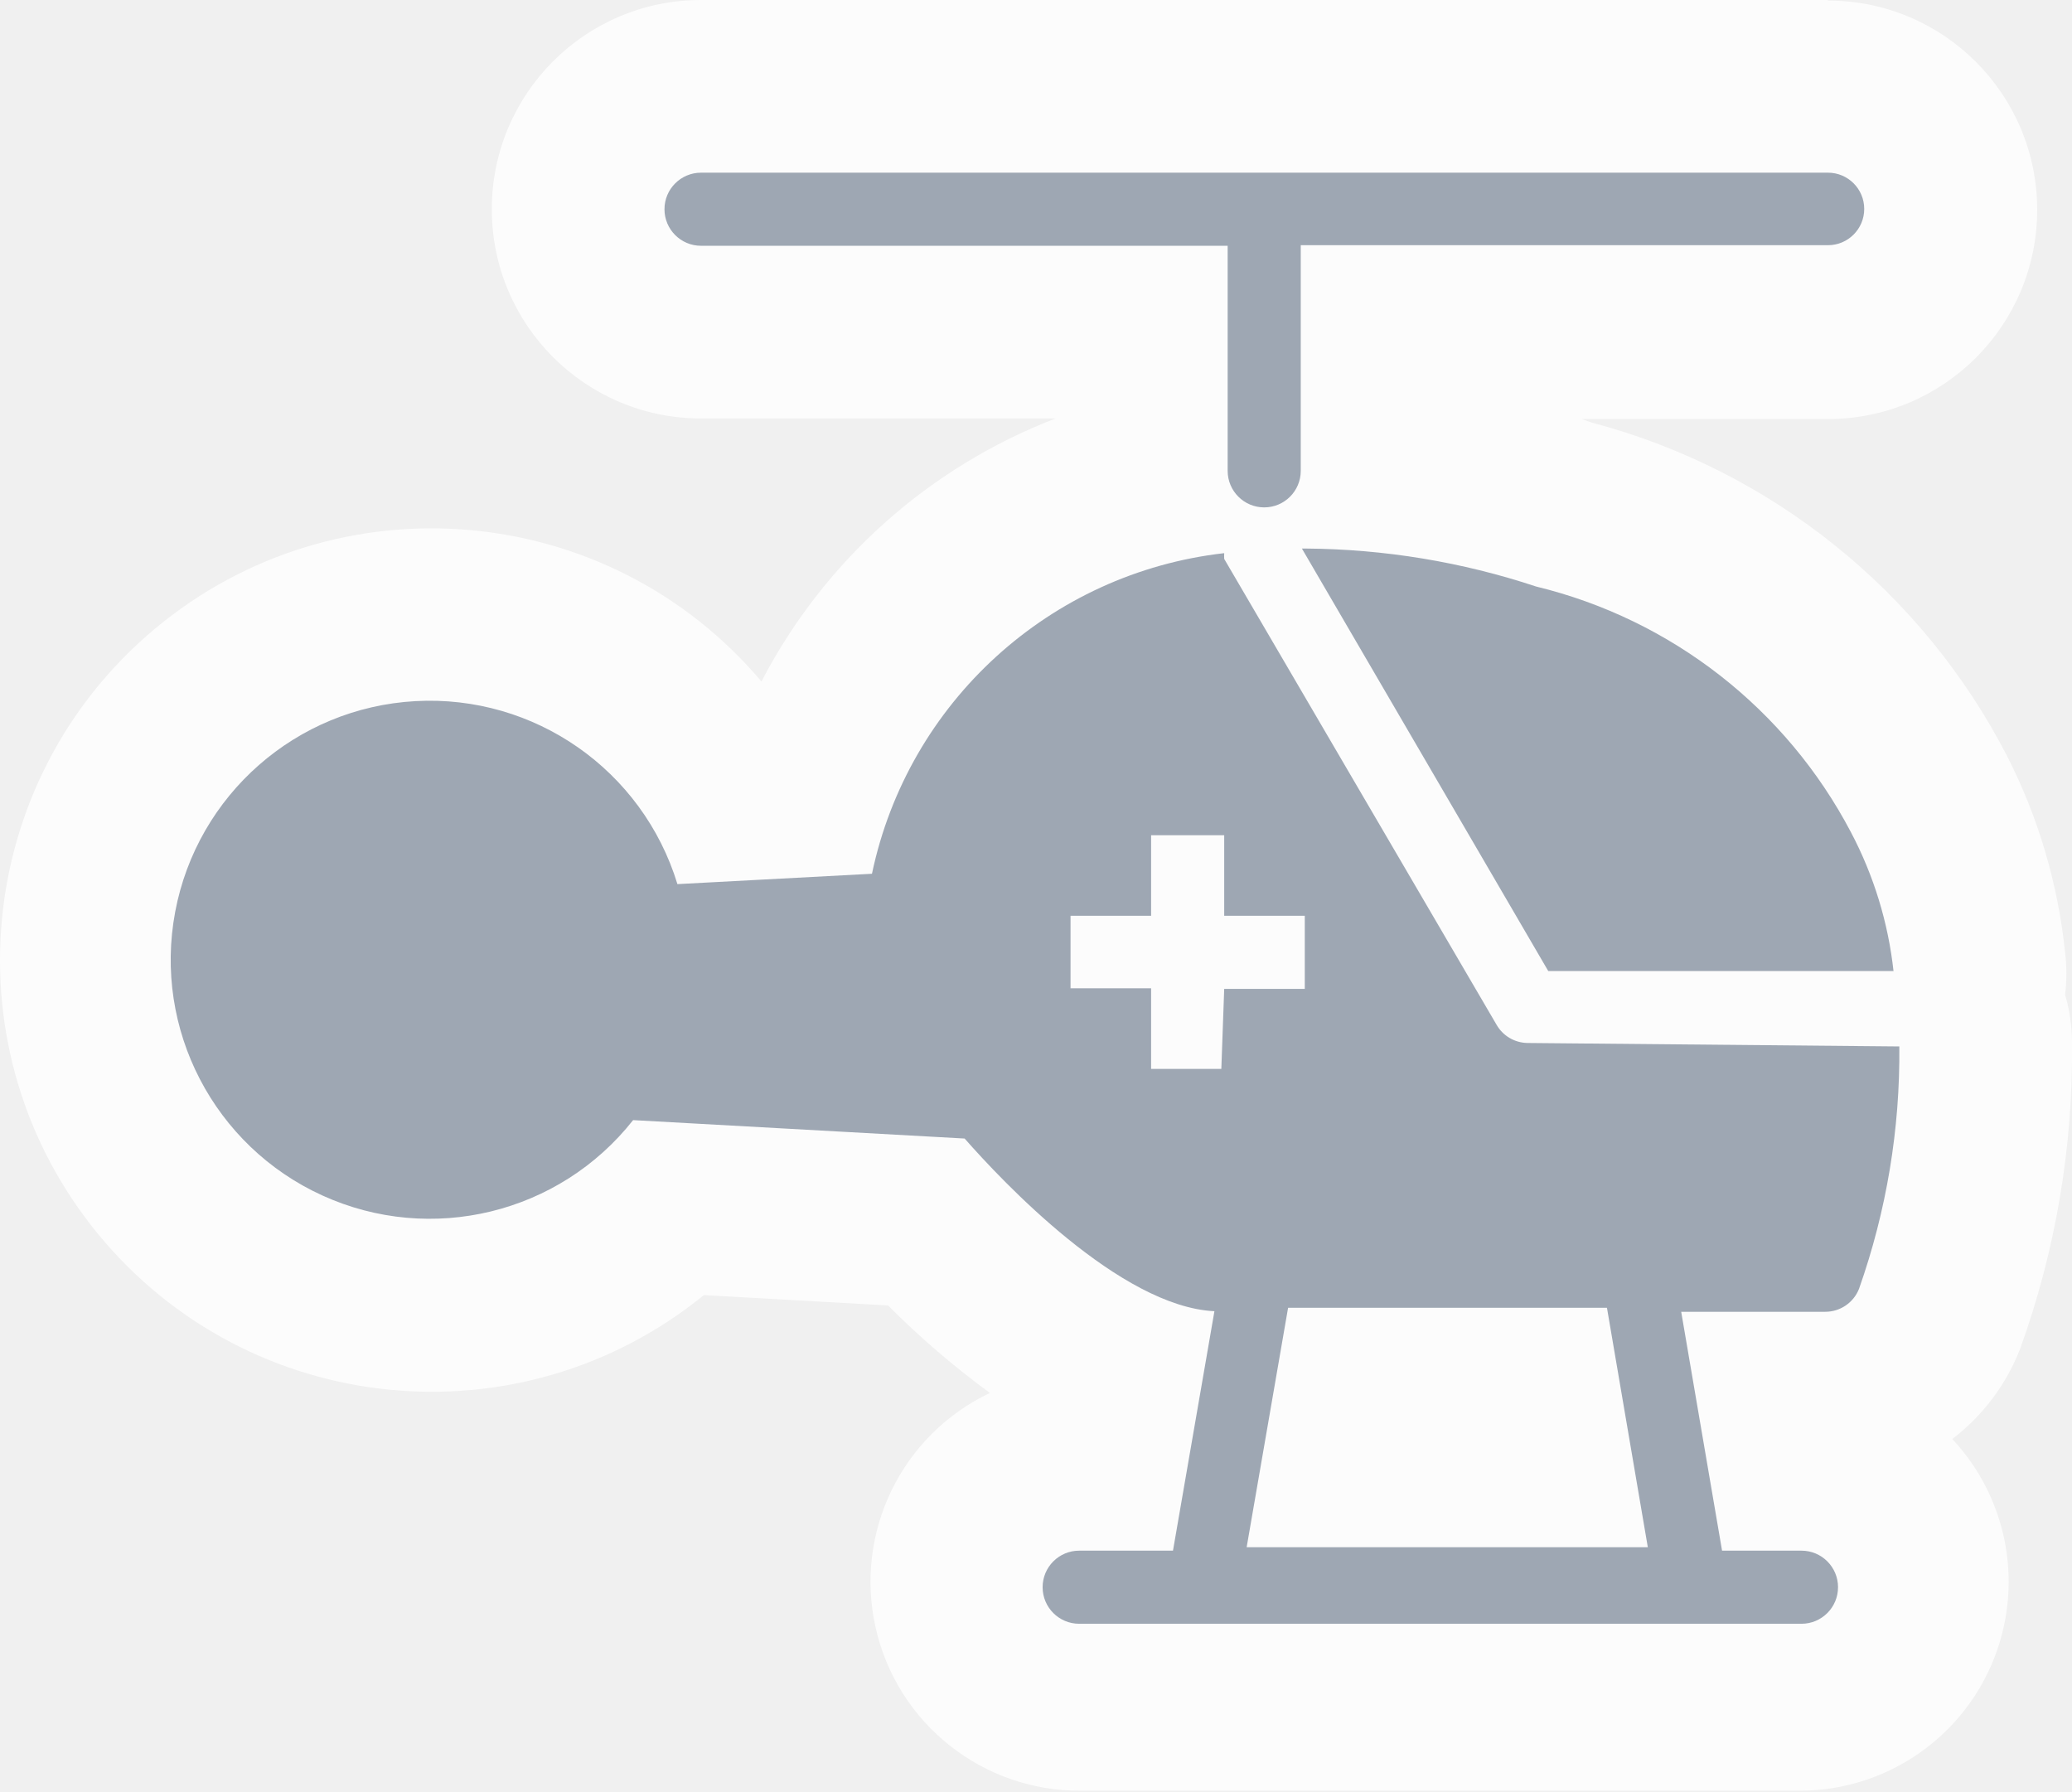
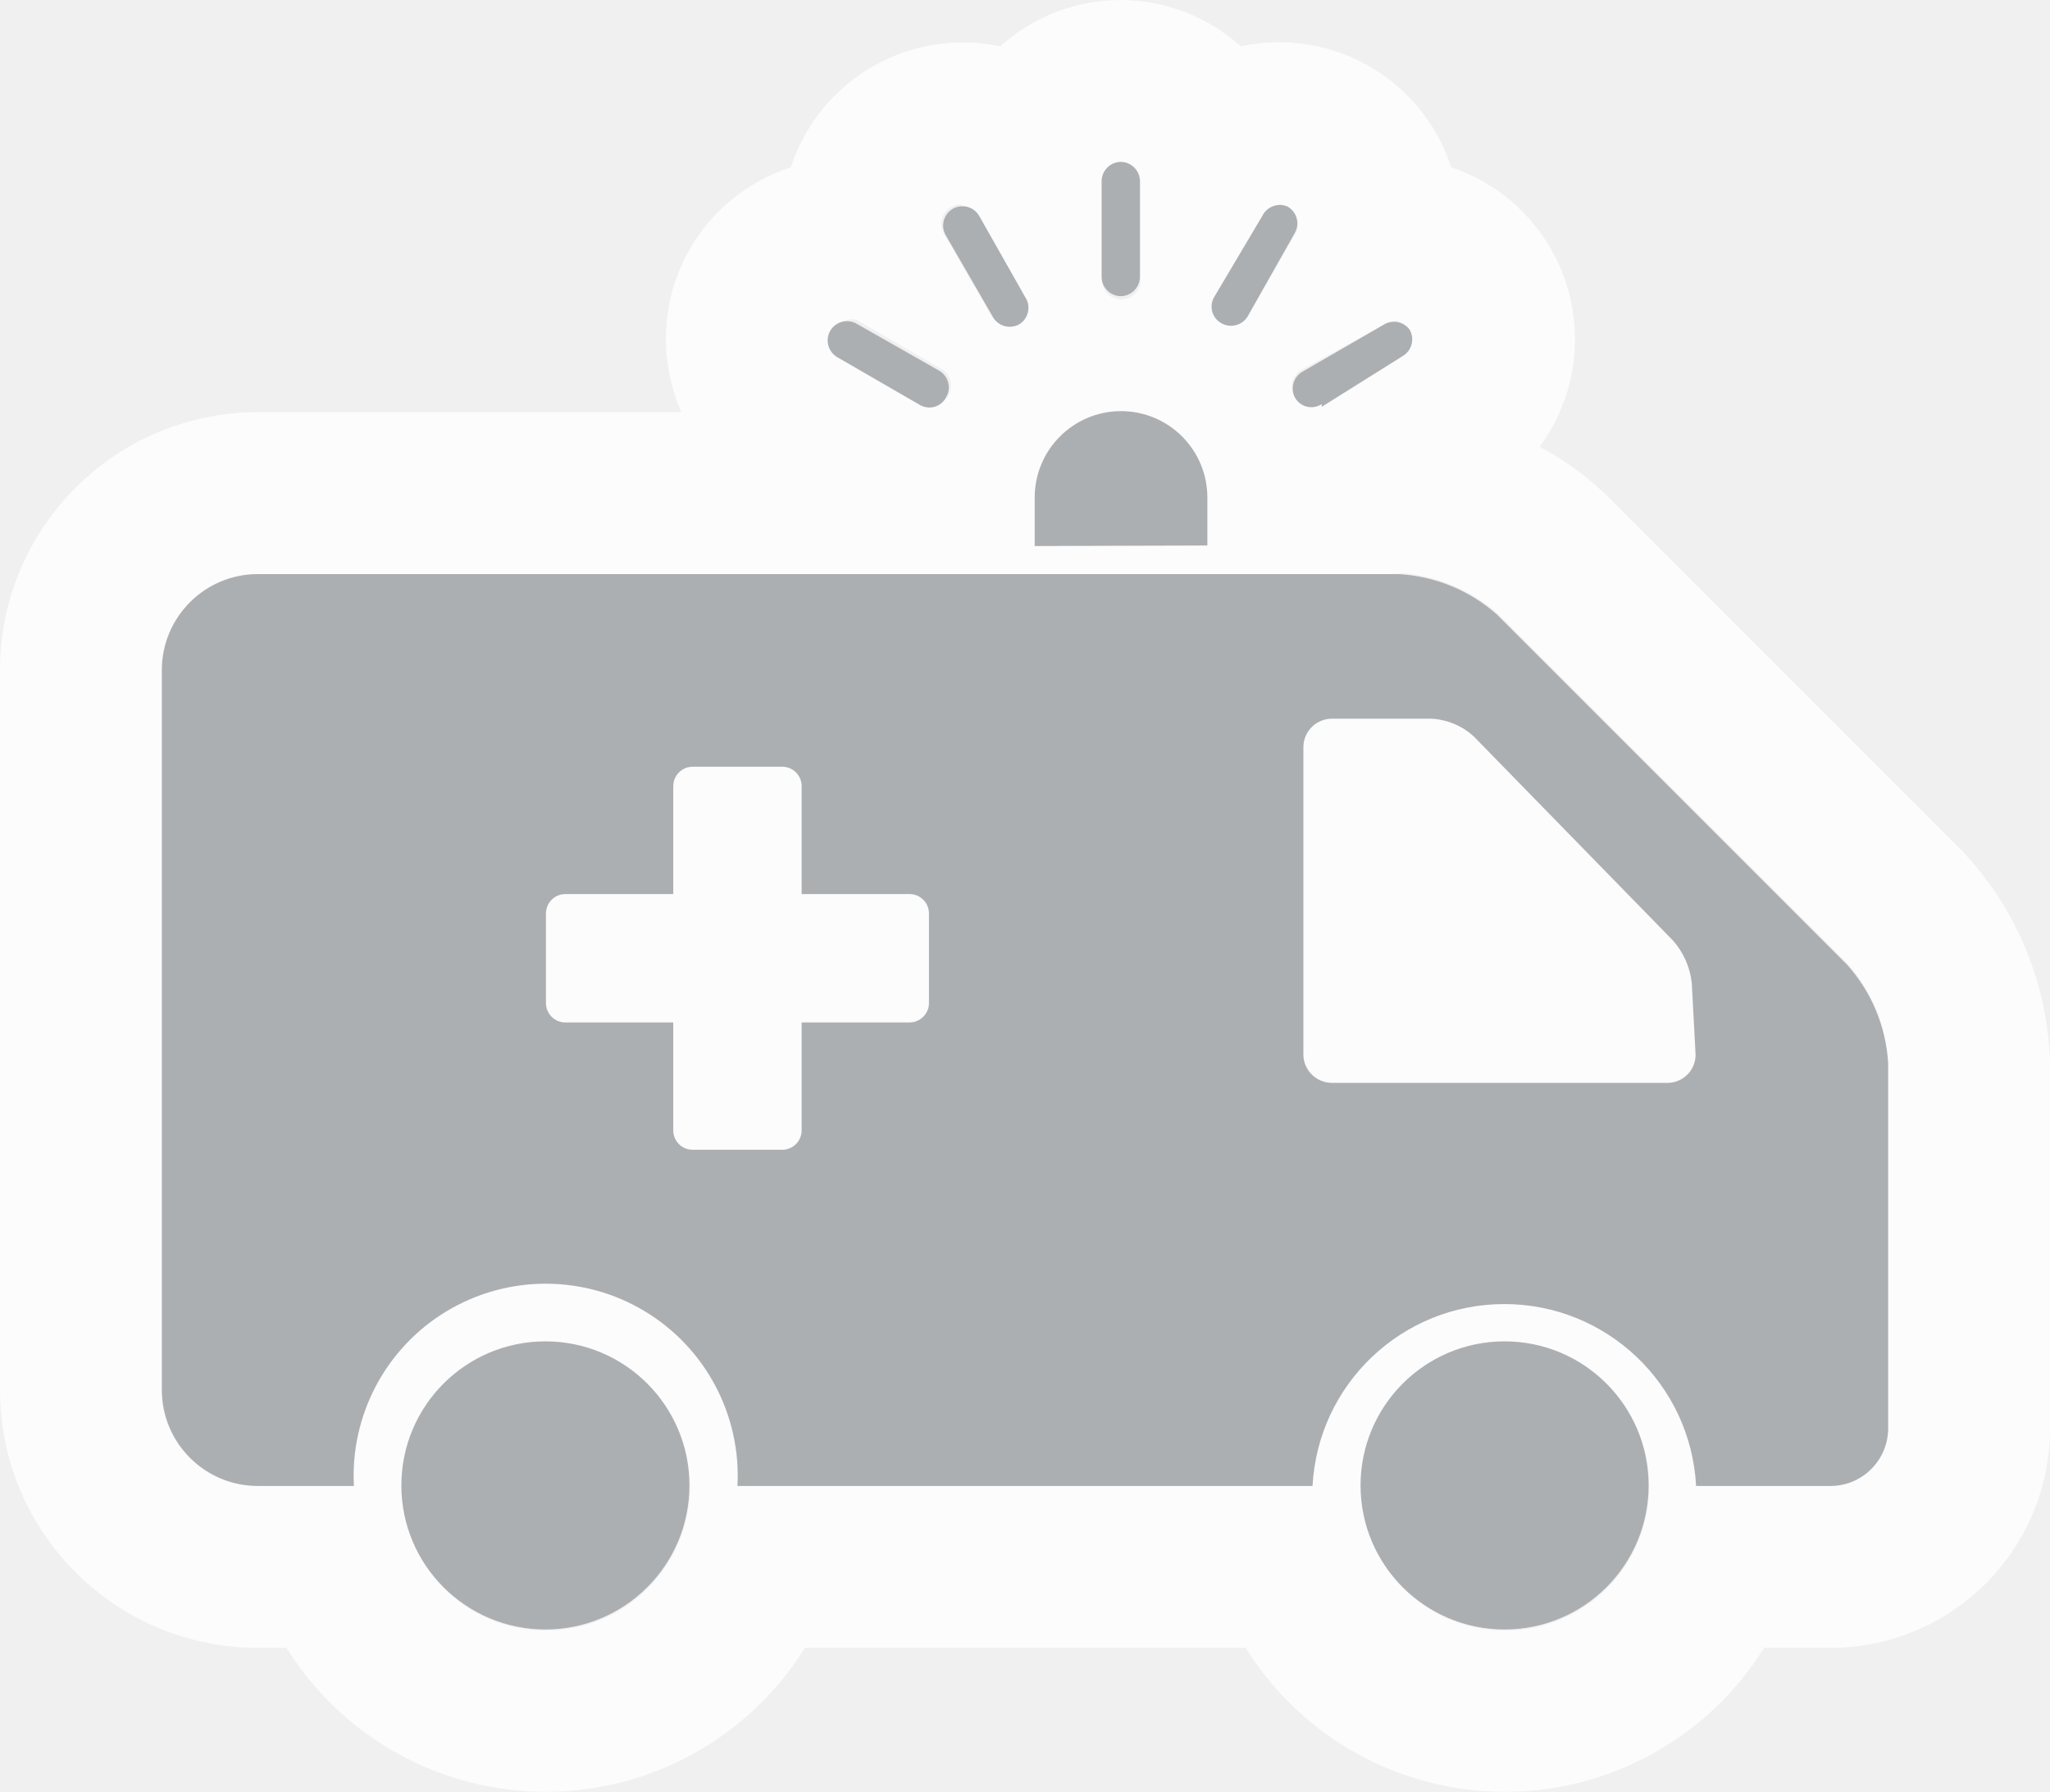
- <svg xmlns="http://www.w3.org/2000/svg" viewBox="0 0 36 31.12">
+ <svg xmlns="http://www.w3.org/2000/svg" viewBox="0 0 38 33.2">
  <defs>
-     <style>.a{opacity:0.8;}.b{fill:#fff;}.c{fill:#9ea7b3;}</style>
+     <style>.a{opacity:0.8;}.b{fill:#fff;}.c{fill:#acafb2;}</style>
  </defs>
  <g class="a">
-     <path class="b" d="M18.75,29.62a2.13,2.13,0,1,1,0-4.27h.38l.27-1.56a11.5,11.5,0,0,1-3.32-2.57L11.67,21a6,6,0,1,1,1.08-7.18L14,13.74a8.31,8.31,0,0,1,5.83-5.37q0-.09,0-.19V5.77H12.18a2.13,2.13,0,1,1,0-4.27H31.76a2.13,2.13,0,1,1,0,4.27H24.1V8.09a14.19,14.19,0,0,1,3.11.67,9.9,9.9,0,0,1,6.32,5,8.18,8.18,0,0,1,.86,2.91,1.52,1.52,0,0,1-.08.68,1.5,1.5,0,0,1,.19.71,13.7,13.7,0,0,1-.8,4.76,2.12,2.12,0,0,1-2,1.37H31l.19,1.13h.1a2.13,2.13,0,1,1,0,4.27Zm8.11-4.25-.2-1.16h-3l-.2,1.15Z" />
-     <path class="b" d="M31.76,3a.63.63,0,0,1,0,1.27H22.6V8.18a.63.63,0,1,1-1.27,0V4.27H12.18a.63.63,0,1,1,0-1.27H31.76M22.69,9.51a13,13,0,0,1,4,.66,8.42,8.42,0,0,1,5.47,4.27,6.75,6.75,0,0,1,.72,2.43h-6L22.62,9.53h.07m-1.45.1a.81.81,0,0,0,0,.1L26,17.8a.63.63,0,0,0,.55.31H33a12.28,12.28,0,0,1-.7,4.21.63.63,0,0,1-.59.4h-2.5l.71,4.15,1.38,0a.63.63,0,0,1,0,1.27H18.75a.63.63,0,0,1,0-1.27h1.62v0l.72-4.16h0c-1.63,0-3.69-2.21-4.34-3L11,19.45l0,0a4.49,4.49,0,1,1,.75-4.12l0,0,3.38-.18a7.07,7.07,0,0,1,6.12-5.57m-2.67,7.56H20v1.4h1.27v-1.4h1.4V15.91h-1.4v-1.4H20v1.4h-1.4v1.27m3.82,5.55h0l-.72,4.16h7l-.71-4.16H22.39M31.76,0H12.18a3.63,3.63,0,1,0,0,7.27h6.16v0a9.68,9.68,0,0,0-5.11,4.57,7.5,7.5,0,1,0-1,10.66l3.2.18a14.83,14.83,0,0,0,1.77,1.52,3.63,3.63,0,0,0,1.58,6.91H31.3A3.63,3.63,0,0,0,33.92,25a3.62,3.62,0,0,0,1.18-1.57,15.17,15.17,0,0,0,.9-5.33,3,3,0,0,0-.12-.82,3,3,0,0,0,0-.73,9.7,9.7,0,0,0-1-3.4,11.4,11.4,0,0,0-7.23-5.81l-.17-.06h4.28a3.63,3.63,0,0,0,0-7.27Z" />
+     <path class="b" d="M19.18,10.12V9.22a1.6,1.6,0,0,1,1.6-1.6h0a1.6,1.6,0,0,1,1.6,1.6v.89ZM7.44,27.53a2.67,2.67,0,1,0,2.67-2.67A2.67,2.67,0,0,0,7.44,27.53Zm17.78,0a2.67,2.67,0,1,0,2.67-2.67A2.67,2.67,0,0,0,25.22,27.53ZM35,26.47a1.07,1.07,0,0,1-1.07,1.07H31.44a3.56,3.56,0,0,0-7.11,0H13.67a3.56,3.56,0,1,0-7.11,0H4.78A1.78,1.78,0,0,1,3,25.76V12.42a1.78,1.78,0,0,1,1.78-1.78H25.93a3,3,0,0,1,1.82.75l6.49,6.49A3,3,0,0,1,35,19.71ZM17.22,16.93a.36.36,0,0,0-.36-.36h-2v-2a.36.36,0,0,0-.36-.36H12.84a.36.36,0,0,0-.36.36v2h-2a.36.36,0,0,0-.36.36v1.66a.36.36,0,0,0,.36.36h2v2a.36.36,0,0,0,.36.36H14.5a.36.36,0,0,0,.36-.36v-2h2a.36.36,0,0,0,.36-.36Zm14.21,2.61-.07-1.32a1.42,1.42,0,0,0-.35-.79l-3.69-3.78a1.26,1.26,0,0,0-.79-.33H24.69a.53.53,0,0,0-.53.53v5.69a.53.53,0,0,0,.53.53h6.22A.52.52,0,0,0,31.43,19.53Zm-6.93-12L26,6.6a.36.36,0,0,0,.13-.49h0A.36.36,0,0,0,25.68,6l-1.54.89a.36.36,0,0,0-.13.49h0A.35.35,0,0,0,24.5,7.49ZM23.13,5.86,24,4.32a.36.36,0,0,0-.13-.49h0A.36.36,0,0,0,23.4,4L22.51,5.5a.35.35,0,0,0,.13.49h0A.36.36,0,0,0,23.13,5.86Zm-2-.73V3.36A.36.36,0,0,0,20.78,3h0a.36.36,0,0,0-.36.36V5.13a.36.36,0,0,0,.36.36h0A.36.36,0,0,0,21.13,5.13ZM17.54,7.36h0a.36.36,0,0,0-.13-.49L15.88,6a.36.36,0,0,0-.49.13h0a.36.36,0,0,0,.13.49l1.54.89A.35.35,0,0,0,17.54,7.36ZM18.91,6h0A.36.36,0,0,0,19,5.5L18.15,4a.36.36,0,0,0-.49-.13h0a.36.36,0,0,0-.13.49l.89,1.54A.36.36,0,0,0,18.91,6Z" />
+     <path class="b" d="M20.78,3a.36.36,0,0,1,.36.36V5.13a.36.36,0,1,1-.71,0V3.36A.36.36,0,0,1,20.78,3m2.93.79a.36.36,0,0,1,.31.53l-.89,1.54a.36.36,0,0,1-.62-.36L23.4,4a.36.36,0,0,1,.31-.18m-5.87,0a.36.36,0,0,1,.31.18L19,5.5a.36.36,0,0,1-.62.36l-.89-1.54a.36.36,0,0,1,.31-.53M15.7,5.93a.35.35,0,0,1,.18,0l1.54.89a.36.36,0,1,1-.36.62L15.52,6.6a.36.36,0,0,1,.18-.66m10.16,0A.36.36,0,0,1,26,6.6l-1.54.89a.36.36,0,0,1-.36-.62L25.68,6a.35.35,0,0,1,.18,0M20.78,7.62a1.6,1.6,0,0,1,1.6,1.6v.89h-3.2V9.22a1.6,1.6,0,0,1,1.6-1.6m5.16,3a3,3,0,0,1,1.82.75l6.49,6.49A3,3,0,0,1,35,19.71v6.76a1.07,1.07,0,0,1-1.07,1.07H31.44a3.56,3.56,0,0,0-7.11,0H13.67a3.56,3.56,0,1,0-7.11,0H4.78A1.78,1.78,0,0,1,3,25.76V12.42a1.78,1.78,0,0,1,1.78-1.78H25.93m-1.24,9.42h6.22a.52.52,0,0,0,.52-.53l-.07-1.32a1.42,1.42,0,0,0-.35-.79l-3.69-3.78a1.26,1.26,0,0,0-.79-.33H24.69a.53.53,0,0,0-.53.53v5.69a.53.53,0,0,0,.53.53M10.47,18.94h2v2a.36.36,0,0,0,.36.36H14.5a.36.36,0,0,0,.36-.36v-2h2a.36.36,0,0,0,.36-.36V16.93a.36.36,0,0,0-.36-.36h-2v-2a.36.36,0,0,0-.36-.36H12.84a.36.36,0,0,0-.36.36v2h-2a.36.36,0,0,0-.36.36v1.66a.36.36,0,0,0,.36.36m17.42,5.93a2.67,2.67,0,1,1-2.67,2.67,2.67,2.67,0,0,1,2.67-2.67m-17.78,0a2.67,2.67,0,1,1-2.67,2.67,2.67,2.67,0,0,1,2.67-2.67M20.78,0a3.34,3.34,0,0,0-2.24.86A3.35,3.35,0,0,0,14.66,3.1a3.36,3.36,0,0,0-1.87,1.51,3.33,3.33,0,0,0-.33,2.54,3.4,3.4,0,0,0,.17.49H4.78A4.78,4.78,0,0,0,0,12.42V25.76a4.78,4.78,0,0,0,4.78,4.78h.53a5.66,5.66,0,0,0,9.61,0h8.17a5.66,5.66,0,0,0,9.61,0h1.24A4.07,4.07,0,0,0,38,26.47V19.71a5.94,5.94,0,0,0-1.63-3.94L29.88,9.28a5.41,5.41,0,0,0-1.34-1A3.36,3.36,0,0,0,26.9,3.1,3.35,3.35,0,0,0,23,.86,3.34,3.34,0,0,0,20.78,0Z" />
  </g>
-   <path class="c" d="M26.54,18.12A.63.63,0,0,1,26,17.8L21.27,9.71a.83.83,0,0,1,0-.1,7.07,7.07,0,0,0-6.12,5.57l-3.38.18,0,0A4.5,4.5,0,1,0,11,19.46l0,0,5.76.32c.65.74,2.7,2.92,4.34,3h0l-.72,4.16v0H18.75a.63.63,0,0,0,0,1.27H31.3a.63.63,0,0,0,0-1.27l-1.38,0-.71-4.15h2.5a.63.63,0,0,0,.59-.4,12.29,12.29,0,0,0,.7-4.21Zm-5.32.45H20v-1.4h-1.4V15.91H20v-1.4h1.27v1.4h1.4v1.27h-1.4Zm.44,8.31.72-4.16h5.54l.71,4.16ZM32.39,3.63a.63.63,0,0,1-.63.63H22.6V8.18a.63.63,0,1,1-1.27,0V4.27H12.18a.63.63,0,0,1,0-1.27H31.76A.63.63,0,0,1,32.39,3.63Zm.51,13.24h-6L22.62,9.53h.07a13,13,0,0,1,4,.66,8.42,8.42,0,0,1,5.47,4.27A6.75,6.75,0,0,1,32.9,16.88Z" />
+   <path class="c" d="M19.18,10.12V9.22a1.6,1.6,0,0,1,1.6-1.6h0a1.6,1.6,0,0,1,1.6,1.6v.89ZM7.44,27.53a2.67,2.67,0,1,0,2.67-2.67A2.67,2.67,0,0,0,7.44,27.53Zm17.78,0a2.67,2.67,0,1,0,2.67-2.67A2.67,2.67,0,0,0,25.22,27.53ZM35,26.47a1.07,1.07,0,0,1-1.07,1.07H31.44a3.56,3.56,0,0,0-7.11,0H13.67a3.56,3.56,0,1,0-7.11,0H4.78A1.78,1.78,0,0,1,3,25.76V12.42a1.78,1.78,0,0,1,1.78-1.78H25.93a3,3,0,0,1,1.82.75l6.49,6.49A3,3,0,0,1,35,19.71ZM17.22,16.93a.36.36,0,0,0-.36-.36h-2v-2a.36.36,0,0,0-.36-.36H12.84a.36.36,0,0,0-.36.36v2h-2a.36.36,0,0,0-.36.36v1.66a.36.36,0,0,0,.36.36h2v2a.36.36,0,0,0,.36.36H14.5a.36.36,0,0,0,.36-.36v-2h2a.36.36,0,0,0,.36-.36Zm14.21,2.61-.07-1.32a1.42,1.42,0,0,0-.35-.79l-3.69-3.78a1.26,1.26,0,0,0-.79-.33H24.69a.53.53,0,0,0-.53.53v5.69a.53.53,0,0,0,.53.53h6.22A.52.52,0,0,0,31.43,19.53Zm-6.93-12L26,6.6a.36.36,0,0,0,.13-.49h0A.36.36,0,0,0,25.68,6l-1.54.89a.36.36,0,0,0-.13.49h0A.35.35,0,0,0,24.5,7.49ZM23.13,5.86,24,4.32a.36.36,0,0,0-.13-.49h0A.36.36,0,0,0,23.4,4L22.51,5.5a.35.35,0,0,0,.13.49h0A.36.36,0,0,0,23.13,5.86Zm-2-.73V3.36A.36.36,0,0,0,20.78,3h0a.36.36,0,0,0-.36.36V5.13a.36.36,0,0,0,.36.36h0A.36.36,0,0,0,21.13,5.13ZM17.54,7.36h0a.36.36,0,0,0-.13-.49L15.88,6a.36.36,0,0,0-.49.13h0a.36.36,0,0,0,.13.49l1.54.89A.35.35,0,0,0,17.54,7.36ZM18.91,6h0A.36.36,0,0,0,19,5.5L18.15,4a.36.36,0,0,0-.49-.13h0a.36.36,0,0,0-.13.49l.89,1.54A.36.36,0,0,0,18.91,6Z" />
</svg>
